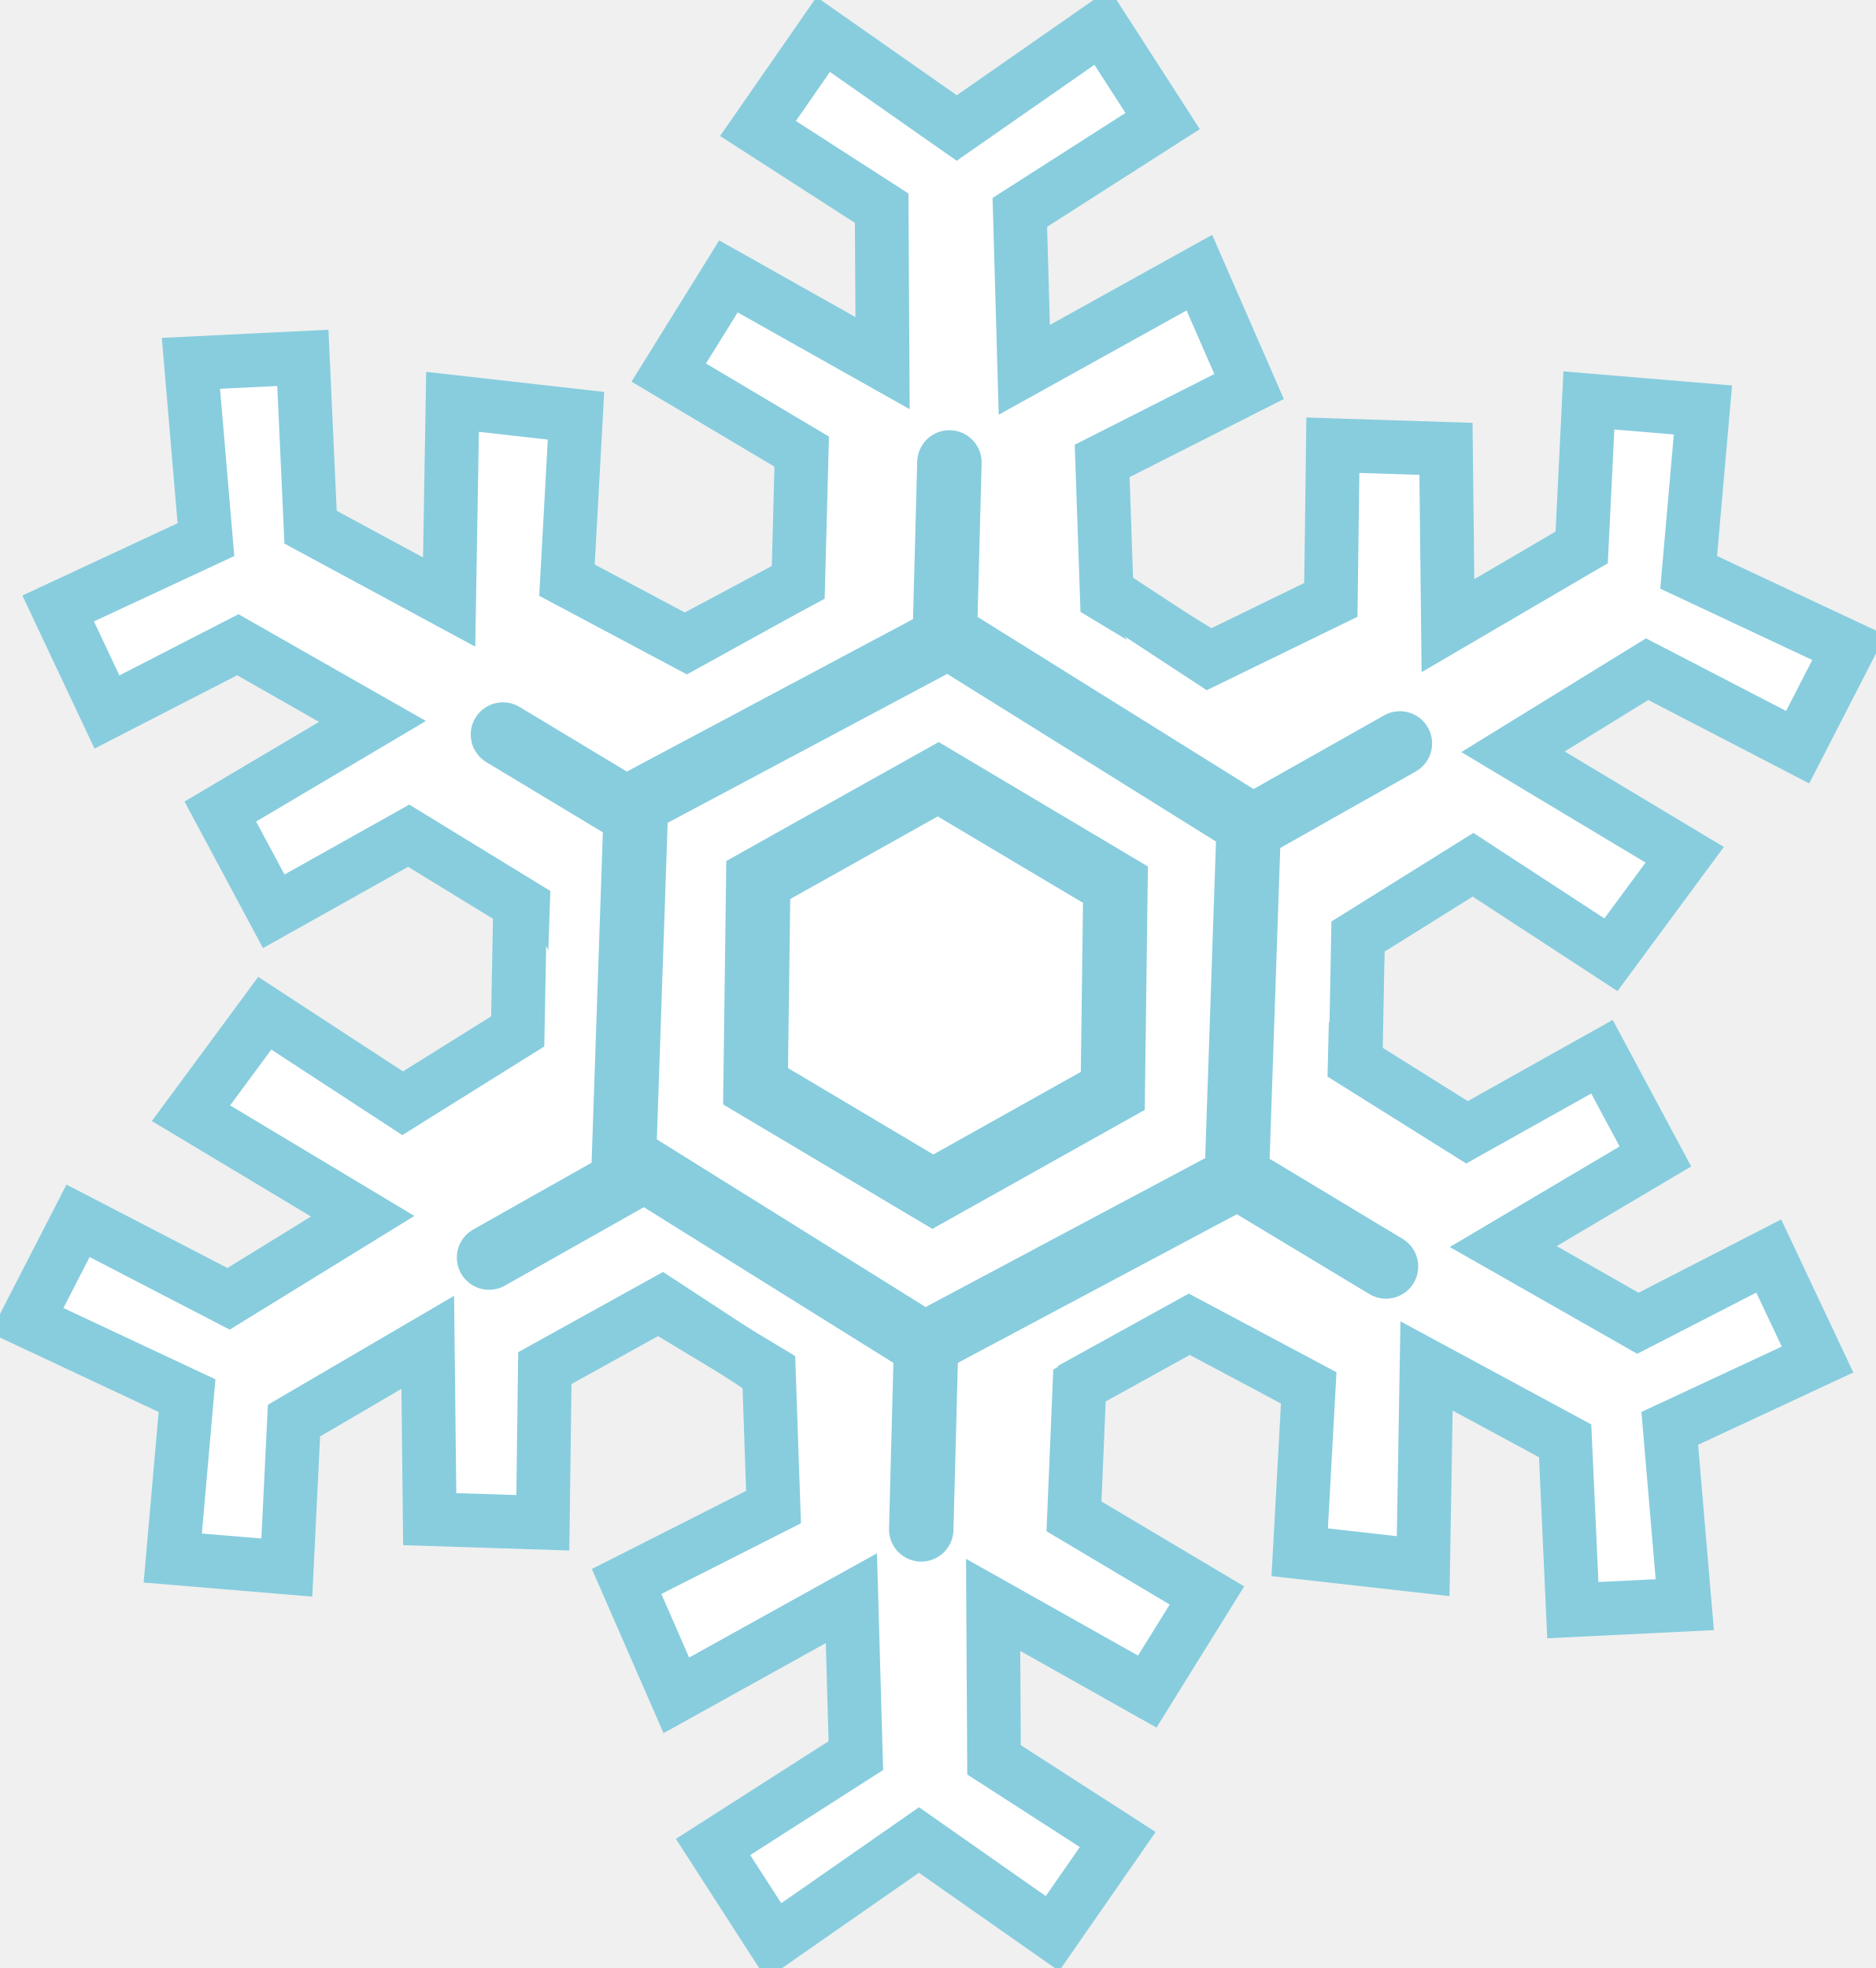
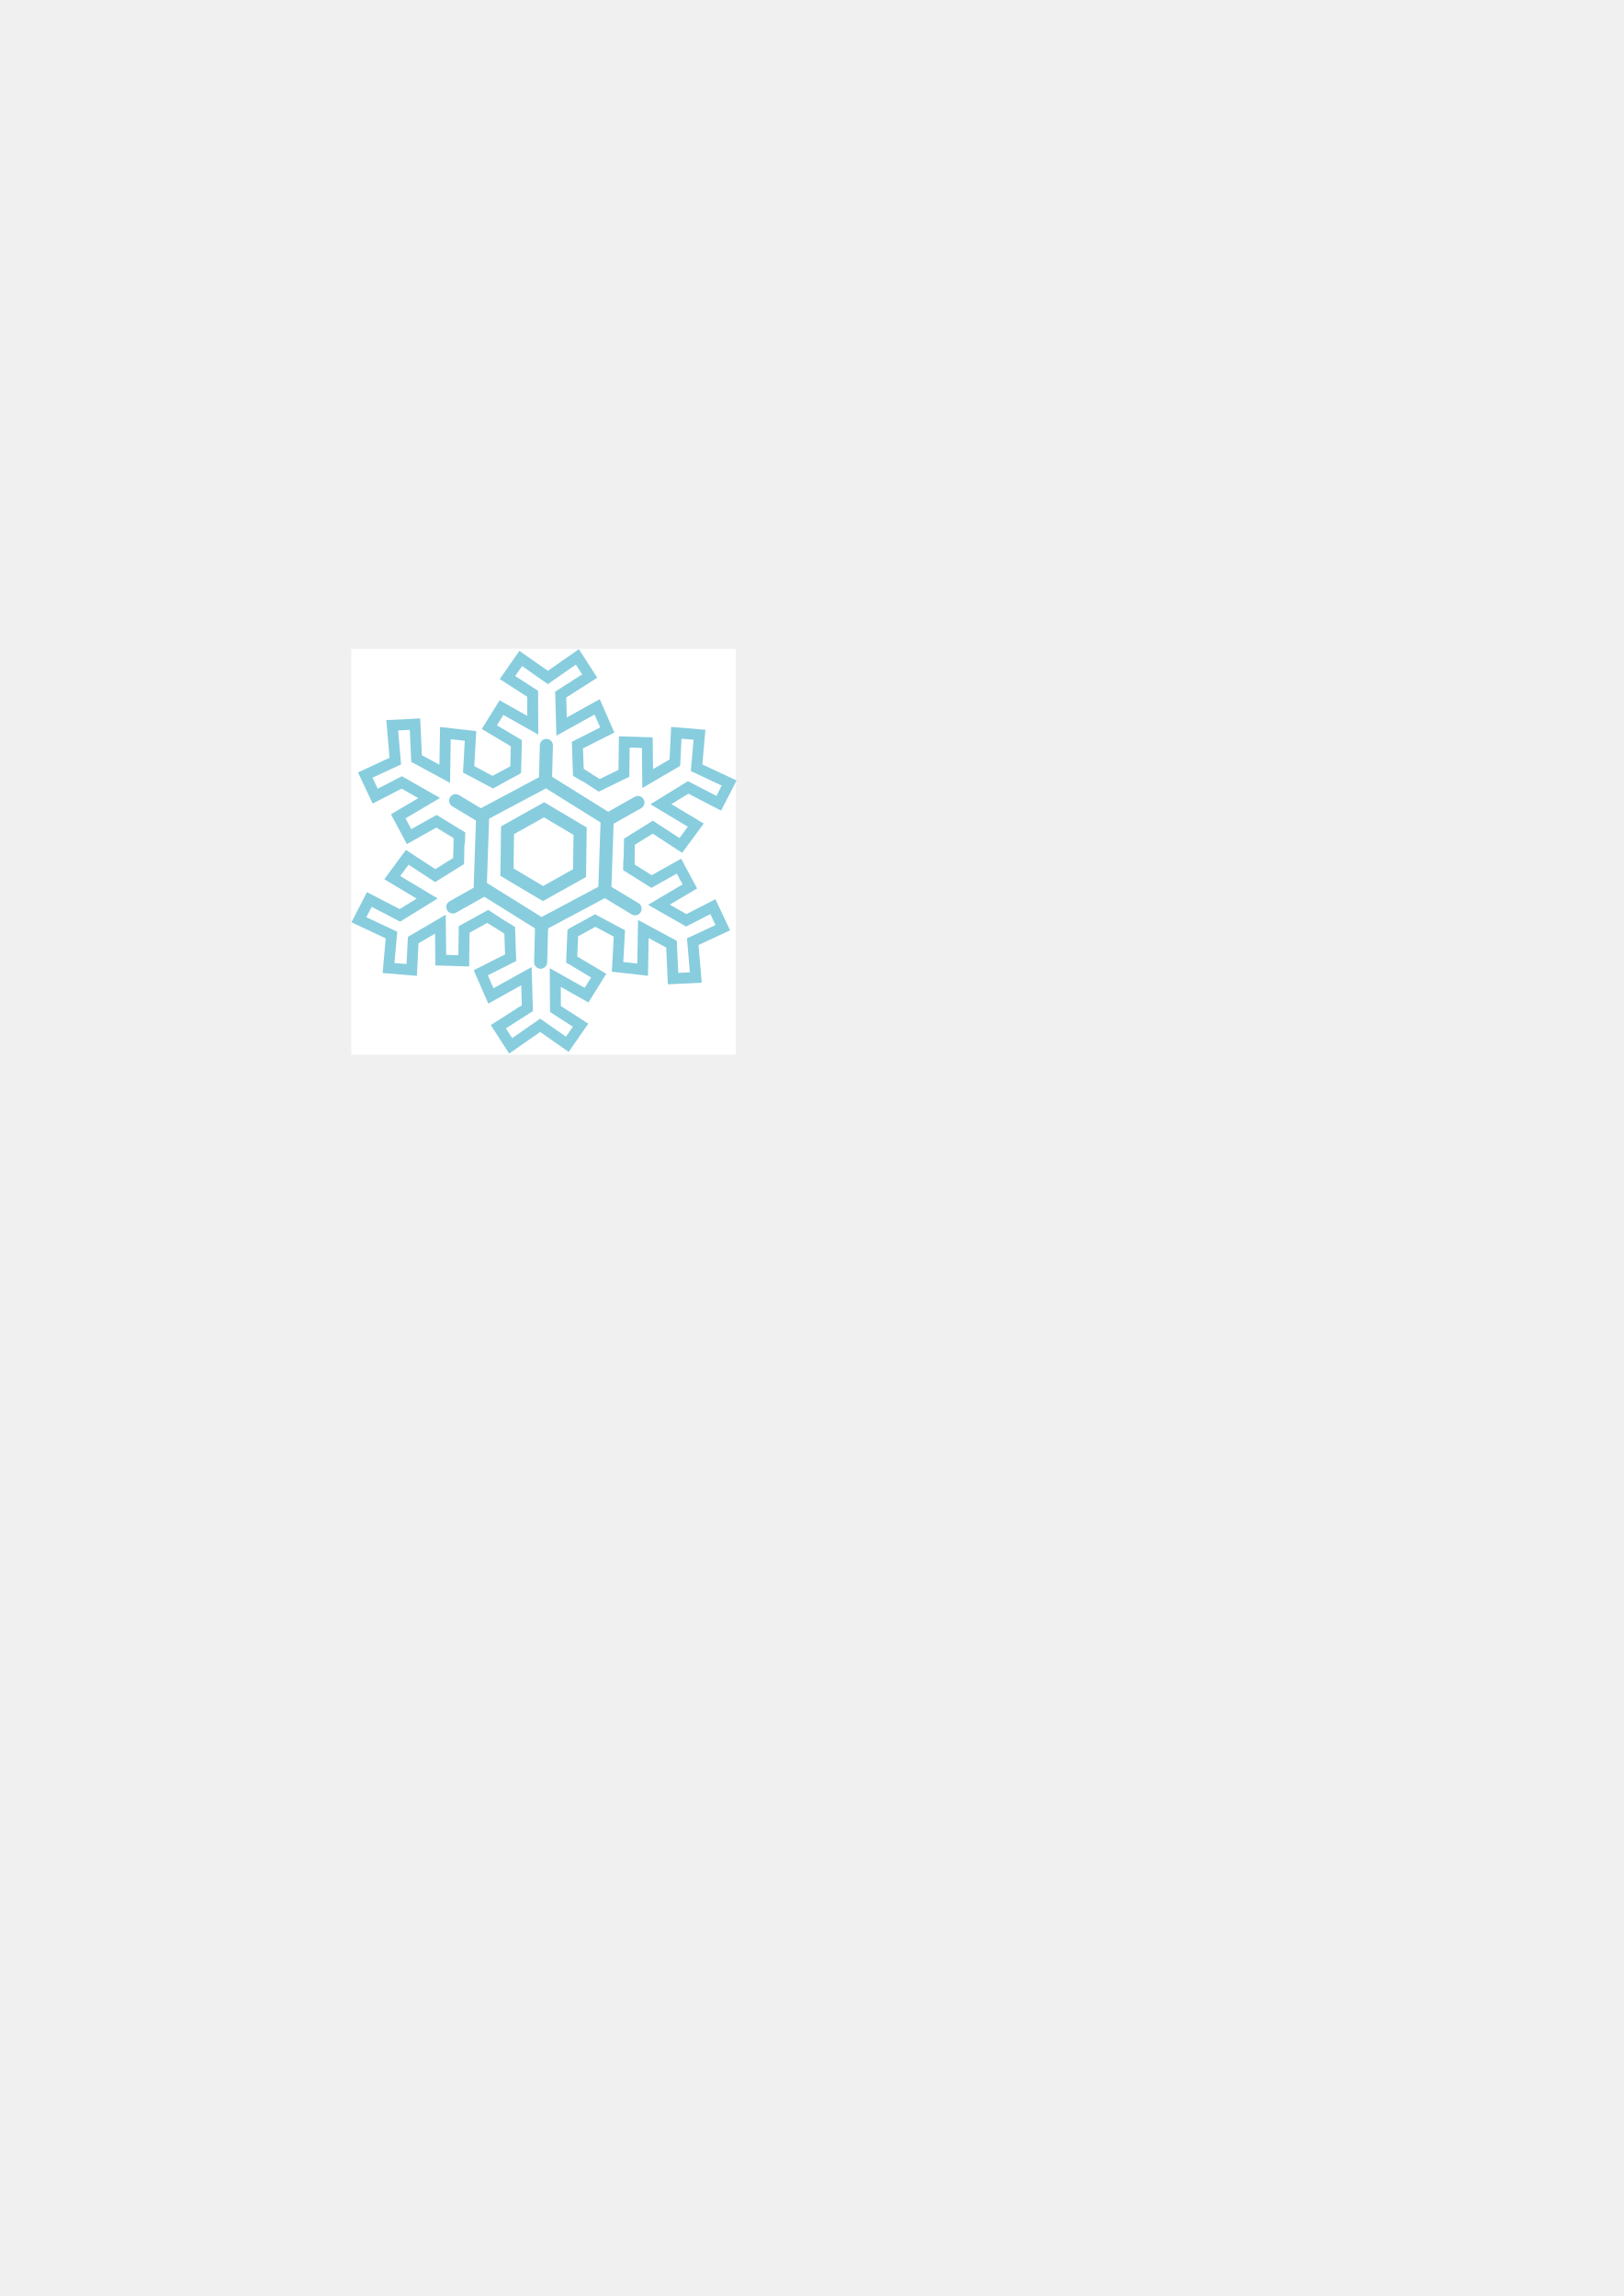
- <svg xmlns="http://www.w3.org/2000/svg" id="svg2" width="174.668" height="183.273" version="1.0">
-   <defs id="defs5">
+ <svg xmlns="http://www.w3.org/2000/svg" width="210mm" height="297mm" viewBox="0 0 744.094 1052.362" id="svg2" version="1.1">
+   <defs id="defs4">
    </defs>
-   <g id="g2824" transform="translate(-16.70676,-13.5965)">
-     <path style="fill:#ffffff;fill-rule:evenodd;stroke:#87cdde;stroke-width:5;stroke-linecap:butt;stroke-linejoin:miter;stroke-miterlimit:4;stroke-opacity:1;stroke-dasharray:none" d="m 77.535,134.834 10.769,6.491 0.435,12.621 -13.68,6.928 4.628,10.605 16.302,-9.049 0.416,14.661 -13.298,8.507 5.654,8.771 13.521,-9.42 12.43,8.712 6.079,-8.756 -11.519,-7.422 -0.083,-14.43 14.351,8.075 5.559,-8.953 -12.381,-7.364 0.511,-12.211 10.931,-6.044" id="path3166" />
-     <path transform="matrix(0.984107,-0.177574,0.177574,0.984107,-14.3311,21.6652)" d="M 95.406,144.636 62.766,118.74 68.872,77.525 l 38.747,-15.32 32.641,25.896 -6.106,41.216 z" id="path3178" style="fill:#ffffff;fill-opacity:1;stroke:none" />
-     <path id="path3160" d="m 130.546,75.632 -10.769,-6.491 -0.435,-12.621 13.68,-6.928 -4.628,-10.605 -16.302,9.049 -0.416,-14.661 13.298,-8.507 -5.654,-8.771 -13.521,9.42 -12.43,-8.712 -6.079,8.756 11.519,7.422 0.083,14.43 -14.351,-8.075 -5.559,8.953 12.381,7.364 -0.323,12.177 -9.906,5.278" style="fill:#ffffff;fill-rule:evenodd;stroke:#87cdde;stroke-width:5;stroke-linecap:butt;stroke-linejoin:miter;stroke-miterlimit:4;stroke-opacity:1;stroke-dasharray:none" />
-     <path style="fill:#ffffff;fill-rule:evenodd;stroke:#87cdde;stroke-width:5;stroke-linecap:butt;stroke-linejoin:miter;stroke-miterlimit:4;stroke-opacity:1;stroke-dasharray:none" d="m 91.658,67.478 -11.006,6.081 -11.148,-5.934 0.84,-15.311 -11.498,-1.294 -0.314,18.643 -12.905,-6.971 -0.718,-15.77 -10.423,0.511 1.397,16.419 -13.76,6.409 4.543,9.642 12.187,-6.264 12.538,7.143 -14.168,8.391 4.974,9.29 12.568,-7.04 10.642,6.516 -0.416,12.288" id="path3170" />
-     <path id="path3164" d="m 116.423,142.989 11.006,-6.081 11.148,5.934 -0.84,15.311 11.498,1.294 0.314,-18.643 12.905,6.971 0.718,15.77 10.423,-0.511 -1.397,-16.419 13.76,-6.409 -4.543,-9.642 -12.187,6.264 -12.538,-7.143 14.168,-8.391 -4.974,-9.29 -12.568,7.04 -10.454,-6.55 0.314,-12.851" style="fill:#ffffff;fill-rule:evenodd;stroke:#87cdde;stroke-width:5;stroke-linecap:butt;stroke-linejoin:miter;stroke-miterlimit:4;stroke-opacity:1;stroke-dasharray:none" />
-     <path id="path3172" d="M 63.542,82.002 145.772,131.538" style="fill:none;stroke:#87cdde;stroke-width:6;stroke-linecap:round;stroke-linejoin:miter;stroke-miterlimit:4;stroke-opacity:1;stroke-dasharray:none" />
-     <path style="fill:#ffffff;fill-rule:evenodd;stroke:#87cdde;stroke-width:5;stroke-linecap:butt;stroke-linejoin:miter;stroke-miterlimit:4;stroke-opacity:1;stroke-dasharray:none" d="m 142.929,113.387 0.237,-12.572 10.713,-6.688 12.84,8.383 6.87,-9.31 -15.988,-9.594 12.489,-7.69 14.016,7.263 4.769,-9.283 -14.918,-7 1.33,-15.121 -10.622,-0.887 -0.669,13.687 -12.455,7.287 -0.183,-16.466 -10.533,-0.338 -0.187,14.404 -11.375,5.541 -10.207,-6.687" id="path3162" />
-     <path id="path3158" d="m 105.117,56.662 -2.624,99.36" style="fill:none;stroke:#87cdde;stroke-width:6;stroke-linecap:round;stroke-linejoin:miter;stroke-miterlimit:4;stroke-opacity:1;stroke-dasharray:none" />
-     <path id="path3168" d="m 65.152,97.079 -0.237,12.572 -10.713,6.688 -12.84,-8.383 -6.87,9.31 15.988,9.594 -12.489,7.69 -14.016,-7.263 -4.769,9.283 14.918,7 -1.33,15.121 10.622,0.887 0.669,-13.687 12.455,-7.287 0.183,16.466 10.533,0.338 0.187,-14.404 10.898,-6.037 9.985,6.533" style="background-color: blue;fill:#ffffff;fill-rule:evenodd;stroke:#87cdde;stroke-width:5;stroke-linecap:butt;stroke-linejoin:miter;stroke-miterlimit:4;stroke-opacity:1;stroke-dasharray:none" />
-     <path id="path3174" d="M 62.248,130.709 147.066,82.831" style="fill:none;stroke:#87cdde;stroke-width:6;stroke-linecap:round;stroke-linejoin:miter;stroke-miterlimit:4;stroke-opacity:1;stroke-dasharray:none" />
-     <path transform="matrix(0.984107,-0.177574,0.177574,0.984107,-16.438,21.2966)" d="M 127.845,126.7 96.464,136.784 72.04,114.65 78.996,82.431 110.377,72.346 134.801,94.481 Z" id="path3156" style="fill:#ffffff;fill-opacity:1;stroke:#87cdde;stroke-width:6;stroke-miterlimit:4;stroke-opacity:1;stroke-dasharray:none" />
-     <path transform="matrix(0.984107,-0.177574,0.177574,0.984107,-17.0332,20.1473)" d="m 118.304,117.922 -18.157,6.262 -14.502,-12.594 3.656,-18.856 18.157,-6.262 14.502,12.594 z" id="path2384" style="fill:#ffffff;fill-opacity:1;stroke:#87cdde;stroke-width:6;stroke-miterlimit:4;stroke-opacity:1;stroke-dasharray:none" />
+   <g id="layer1">
+     <rect y="297.411" x="160.963" height="186" width="176.269" id="rect3374" style="fill:#ffffff" />
+     <g transform="translate(145.2711,284.9954)" id="g2824">
+       <path id="path3166" d="m 77.535,134.834 10.769,6.491 0.435,12.621 -13.68,6.928 4.628,10.605 16.302,-9.049 0.416,14.661 -13.298,8.507 5.654,8.771 13.521,-9.42 12.43,8.712 6.079,-8.756 -11.519,-7.422 -0.083,-14.43 14.351,8.075 5.559,-8.953 -12.381,-7.364 0.511,-12.211 10.931,-6.044" style="fill:#ffffff;fill-rule:evenodd;stroke:#87cdde;stroke-width:5;stroke-linecap:butt;stroke-linejoin:miter;stroke-miterlimit:4;stroke-dasharray:none;stroke-opacity:1" />
+       <path style="fill:#ffffff;fill-opacity:1;stroke:none" id="path3178" d="M 95.406,144.636 62.766,118.74 68.872,77.525 l 38.747,-15.32 32.641,25.896 -6.106,41.216 z" transform="matrix(0.984107,-0.177574,0.177574,0.984107,-14.3311,21.6652)" />
+       <path style="fill:#ffffff;fill-rule:evenodd;stroke:#87cdde;stroke-width:5;stroke-linecap:butt;stroke-linejoin:miter;stroke-miterlimit:4;stroke-dasharray:none;stroke-opacity:1" d="m 130.546,75.632 -10.769,-6.491 -0.435,-12.621 13.68,-6.928 -4.628,-10.605 -16.302,9.049 -0.416,-14.661 13.298,-8.507 -5.654,-8.771 -13.521,9.42 -12.43,-8.712 -6.079,8.756 11.519,7.422 0.083,14.43 -14.351,-8.075 -5.559,8.953 12.381,7.364 -0.323,12.177 -9.906,5.278" id="path3160" />
+       <path id="path3170" d="m 91.658,67.478 -11.006,6.081 -11.148,-5.934 0.84,-15.311 -11.498,-1.294 -0.314,18.643 -12.905,-6.971 -0.718,-15.77 -10.423,0.511 1.397,16.419 -13.76,6.409 4.543,9.642 12.187,-6.264 12.538,7.143 -14.168,8.391 4.974,9.29 12.568,-7.04 10.642,6.516 -0.416,12.288" style="fill:#ffffff;fill-rule:evenodd;stroke:#87cdde;stroke-width:5;stroke-linecap:butt;stroke-linejoin:miter;stroke-miterlimit:4;stroke-dasharray:none;stroke-opacity:1" />
+       <path style="fill:#ffffff;fill-rule:evenodd;stroke:#87cdde;stroke-width:5;stroke-linecap:butt;stroke-linejoin:miter;stroke-miterlimit:4;stroke-dasharray:none;stroke-opacity:1" d="m 116.423,142.989 11.006,-6.081 11.148,5.934 -0.84,15.311 11.498,1.294 0.314,-18.643 12.905,6.971 0.718,15.77 10.423,-0.511 -1.397,-16.419 13.76,-6.409 -4.543,-9.642 -12.187,6.264 -12.538,-7.143 14.168,-8.391 -4.974,-9.29 -12.568,7.04 -10.454,-6.55 0.314,-12.851" id="path3164" />
+       <path style="fill:none;stroke:#87cdde;stroke-width:6;stroke-linecap:round;stroke-linejoin:miter;stroke-miterlimit:4;stroke-dasharray:none;stroke-opacity:1" d="M 63.542,82.002 145.772,131.538" id="path3172" />
+       <path id="path3162" d="m 142.929,113.387 0.237,-12.572 10.713,-6.688 12.84,8.383 6.87,-9.31 -15.988,-9.594 12.489,-7.69 14.016,7.263 4.769,-9.283 -14.918,-7 1.33,-15.121 -10.622,-0.887 -0.669,13.687 -12.455,7.287 -0.183,-16.466 -10.533,-0.338 -0.187,14.404 -11.375,5.541 -10.207,-6.687" style="fill:#ffffff;fill-rule:evenodd;stroke:#87cdde;stroke-width:5;stroke-linecap:butt;stroke-linejoin:miter;stroke-miterlimit:4;stroke-dasharray:none;stroke-opacity:1" />
+       <path style="fill:none;stroke:#87cdde;stroke-width:6;stroke-linecap:round;stroke-linejoin:miter;stroke-miterlimit:4;stroke-dasharray:none;stroke-opacity:1" d="m 105.117,56.662 -2.624,99.36" id="path3158" />
+       <path style="fill:#ffffff;fill-rule:evenodd;stroke:#87cdde;stroke-width:5;stroke-linecap:butt;stroke-linejoin:miter;stroke-miterlimit:4;stroke-dasharray:none;stroke-opacity:1" d="m 65.152,97.079 -0.237,12.572 -10.713,6.688 -12.84,-8.383 -6.87,9.31 15.988,9.594 -12.489,7.69 -14.016,-7.263 -4.769,9.283 14.918,7 -1.33,15.121 10.622,0.887 0.669,-13.687 12.455,-7.287 0.183,16.466 10.533,0.338 0.187,-14.404 10.898,-6.037 9.985,6.533" id="path3168" />
+       <path style="fill:none;stroke:#87cdde;stroke-width:6;stroke-linecap:round;stroke-linejoin:miter;stroke-miterlimit:4;stroke-dasharray:none;stroke-opacity:1" d="M 62.248,130.709 147.066,82.831" id="path3174" />
+       <path style="fill:#ffffff;fill-opacity:1;stroke:#87cdde;stroke-width:6;stroke-miterlimit:4;stroke-dasharray:none;stroke-opacity:1" id="path3156" d="M 127.845,126.7 96.464,136.784 72.04,114.65 78.996,82.431 110.377,72.346 134.801,94.481 Z" transform="matrix(0.984107,-0.177574,0.177574,0.984107,-16.438,21.2966)" />
+       <path style="fill:#ffffff;fill-opacity:1;stroke:#87cdde;stroke-width:6;stroke-miterlimit:4;stroke-dasharray:none;stroke-opacity:1" id="path2384" d="m 118.304,117.922 -18.157,6.262 -14.502,-12.594 3.656,-18.856 18.157,-6.262 14.502,12.594 z" transform="matrix(0.984107,-0.177574,0.177574,0.984107,-17.0332,20.1473)" />
+     </g>
  </g>
</svg>
